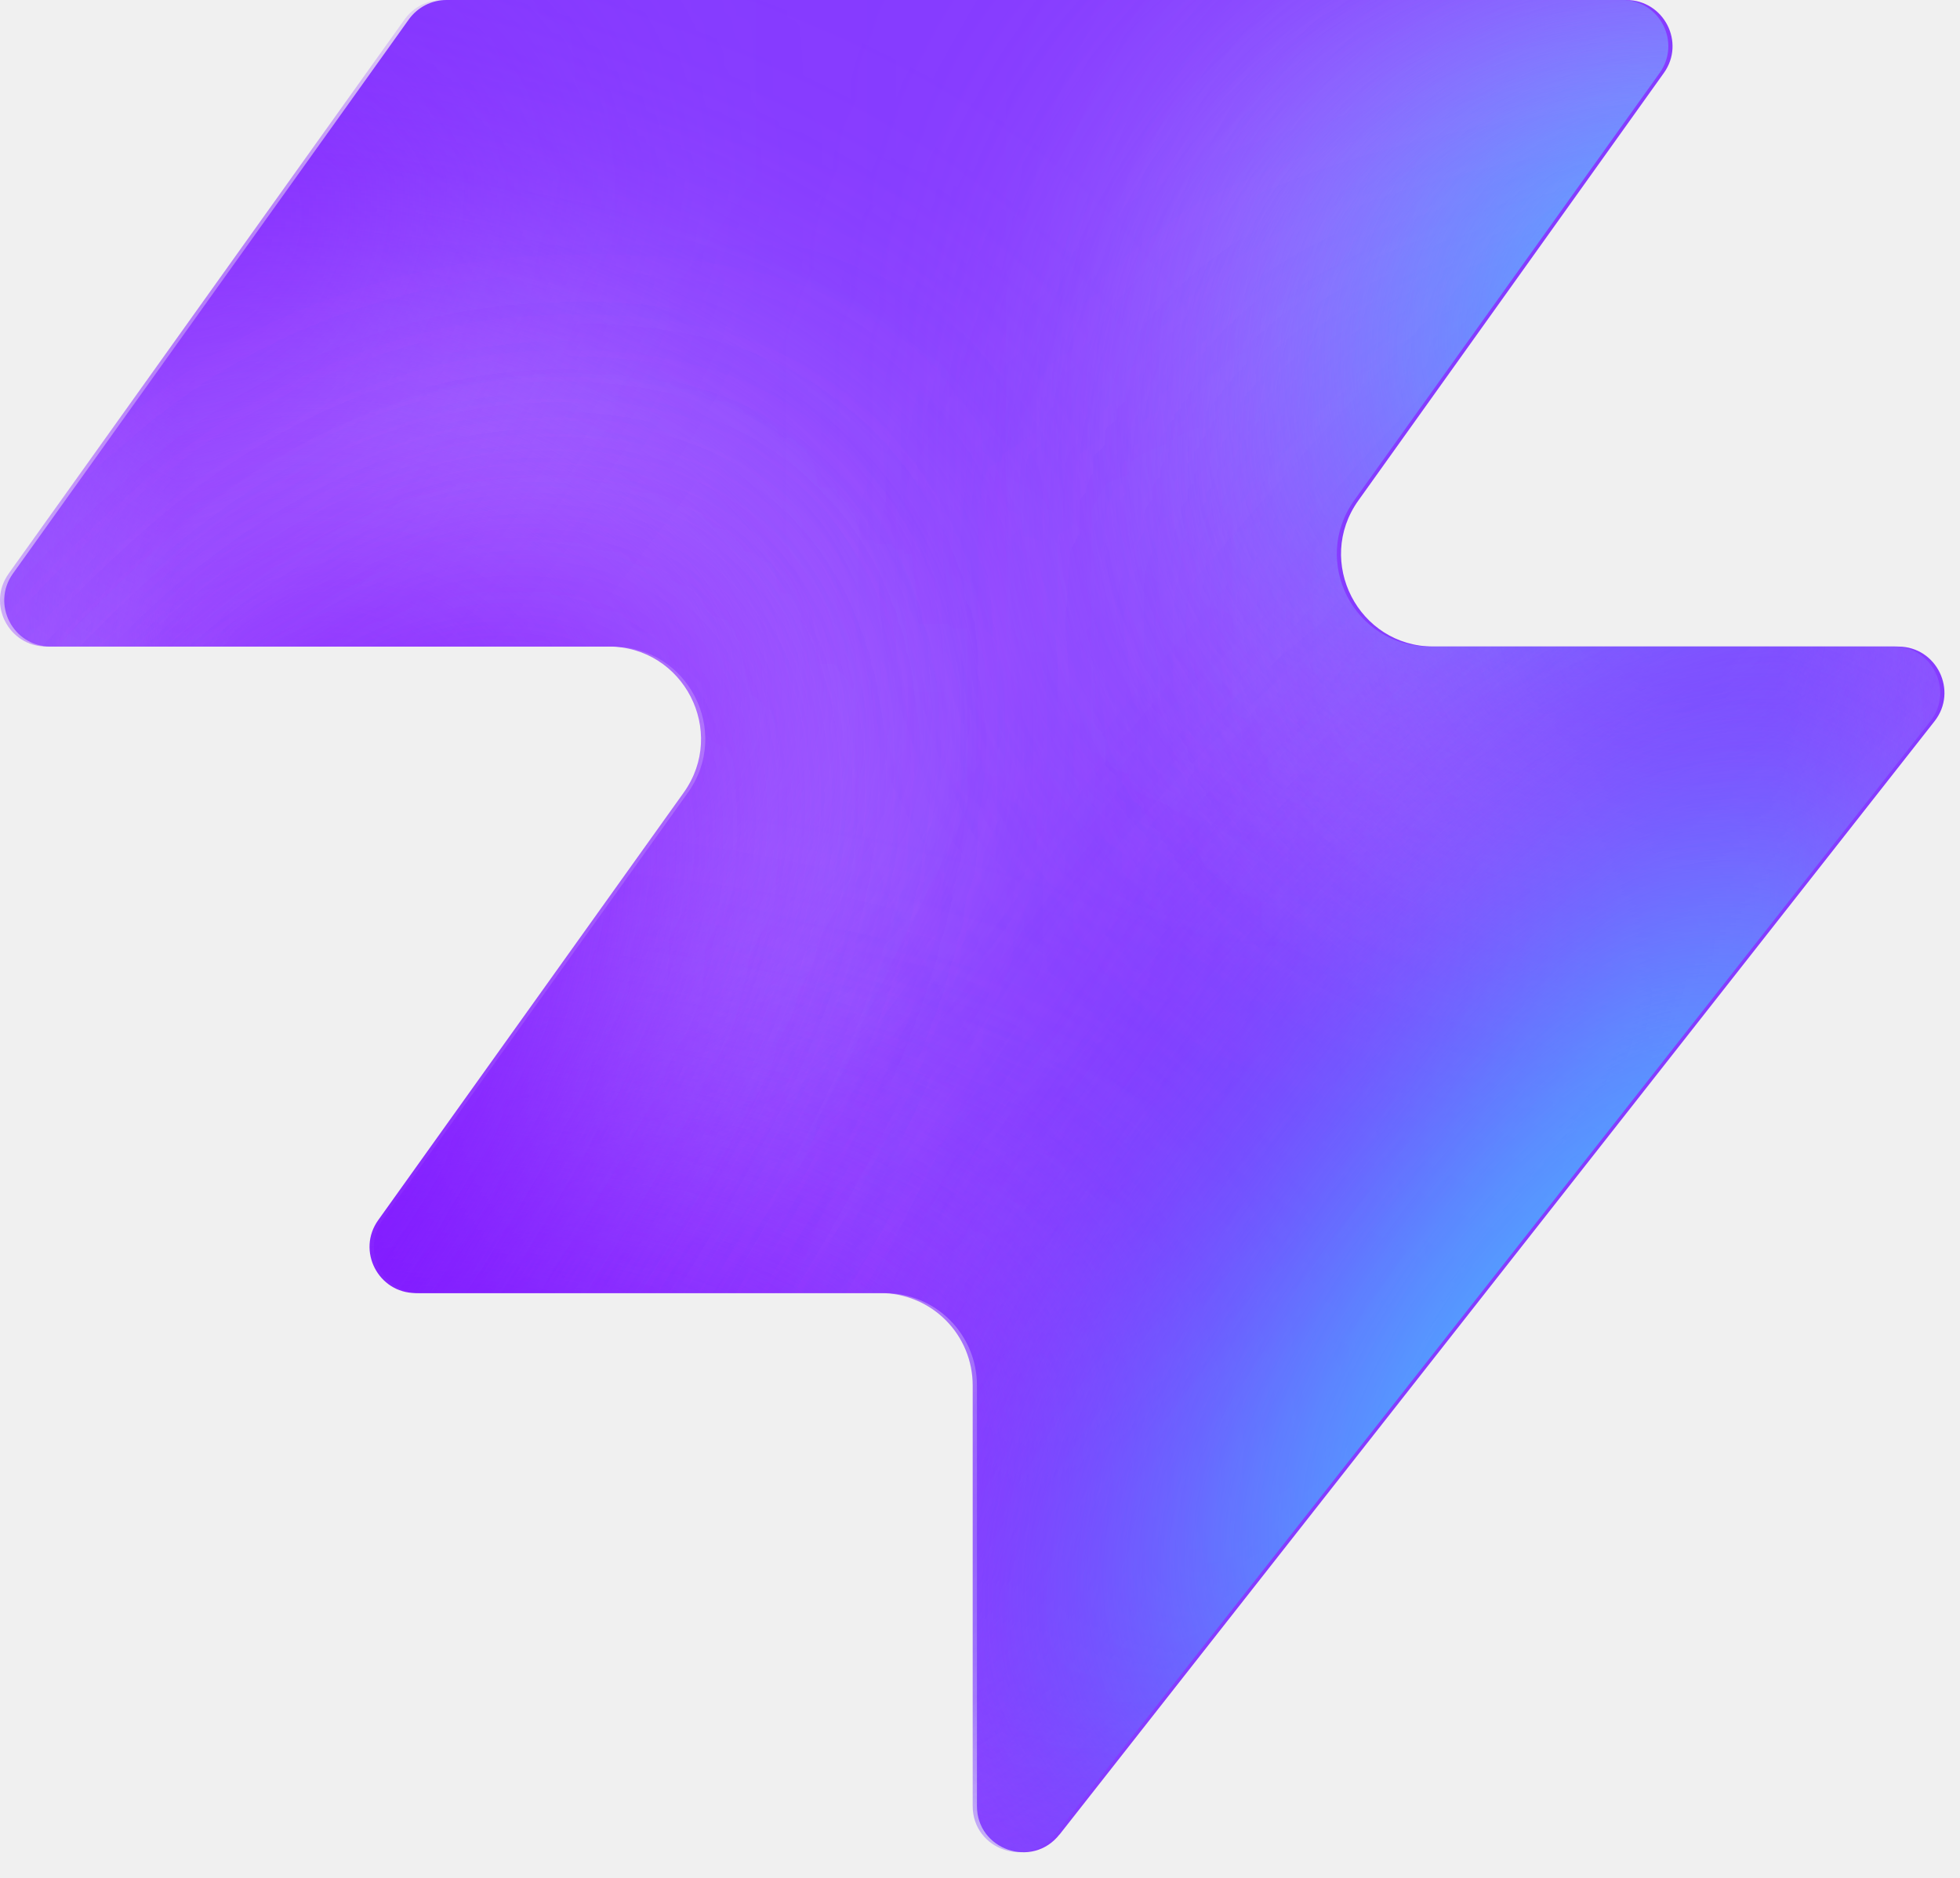
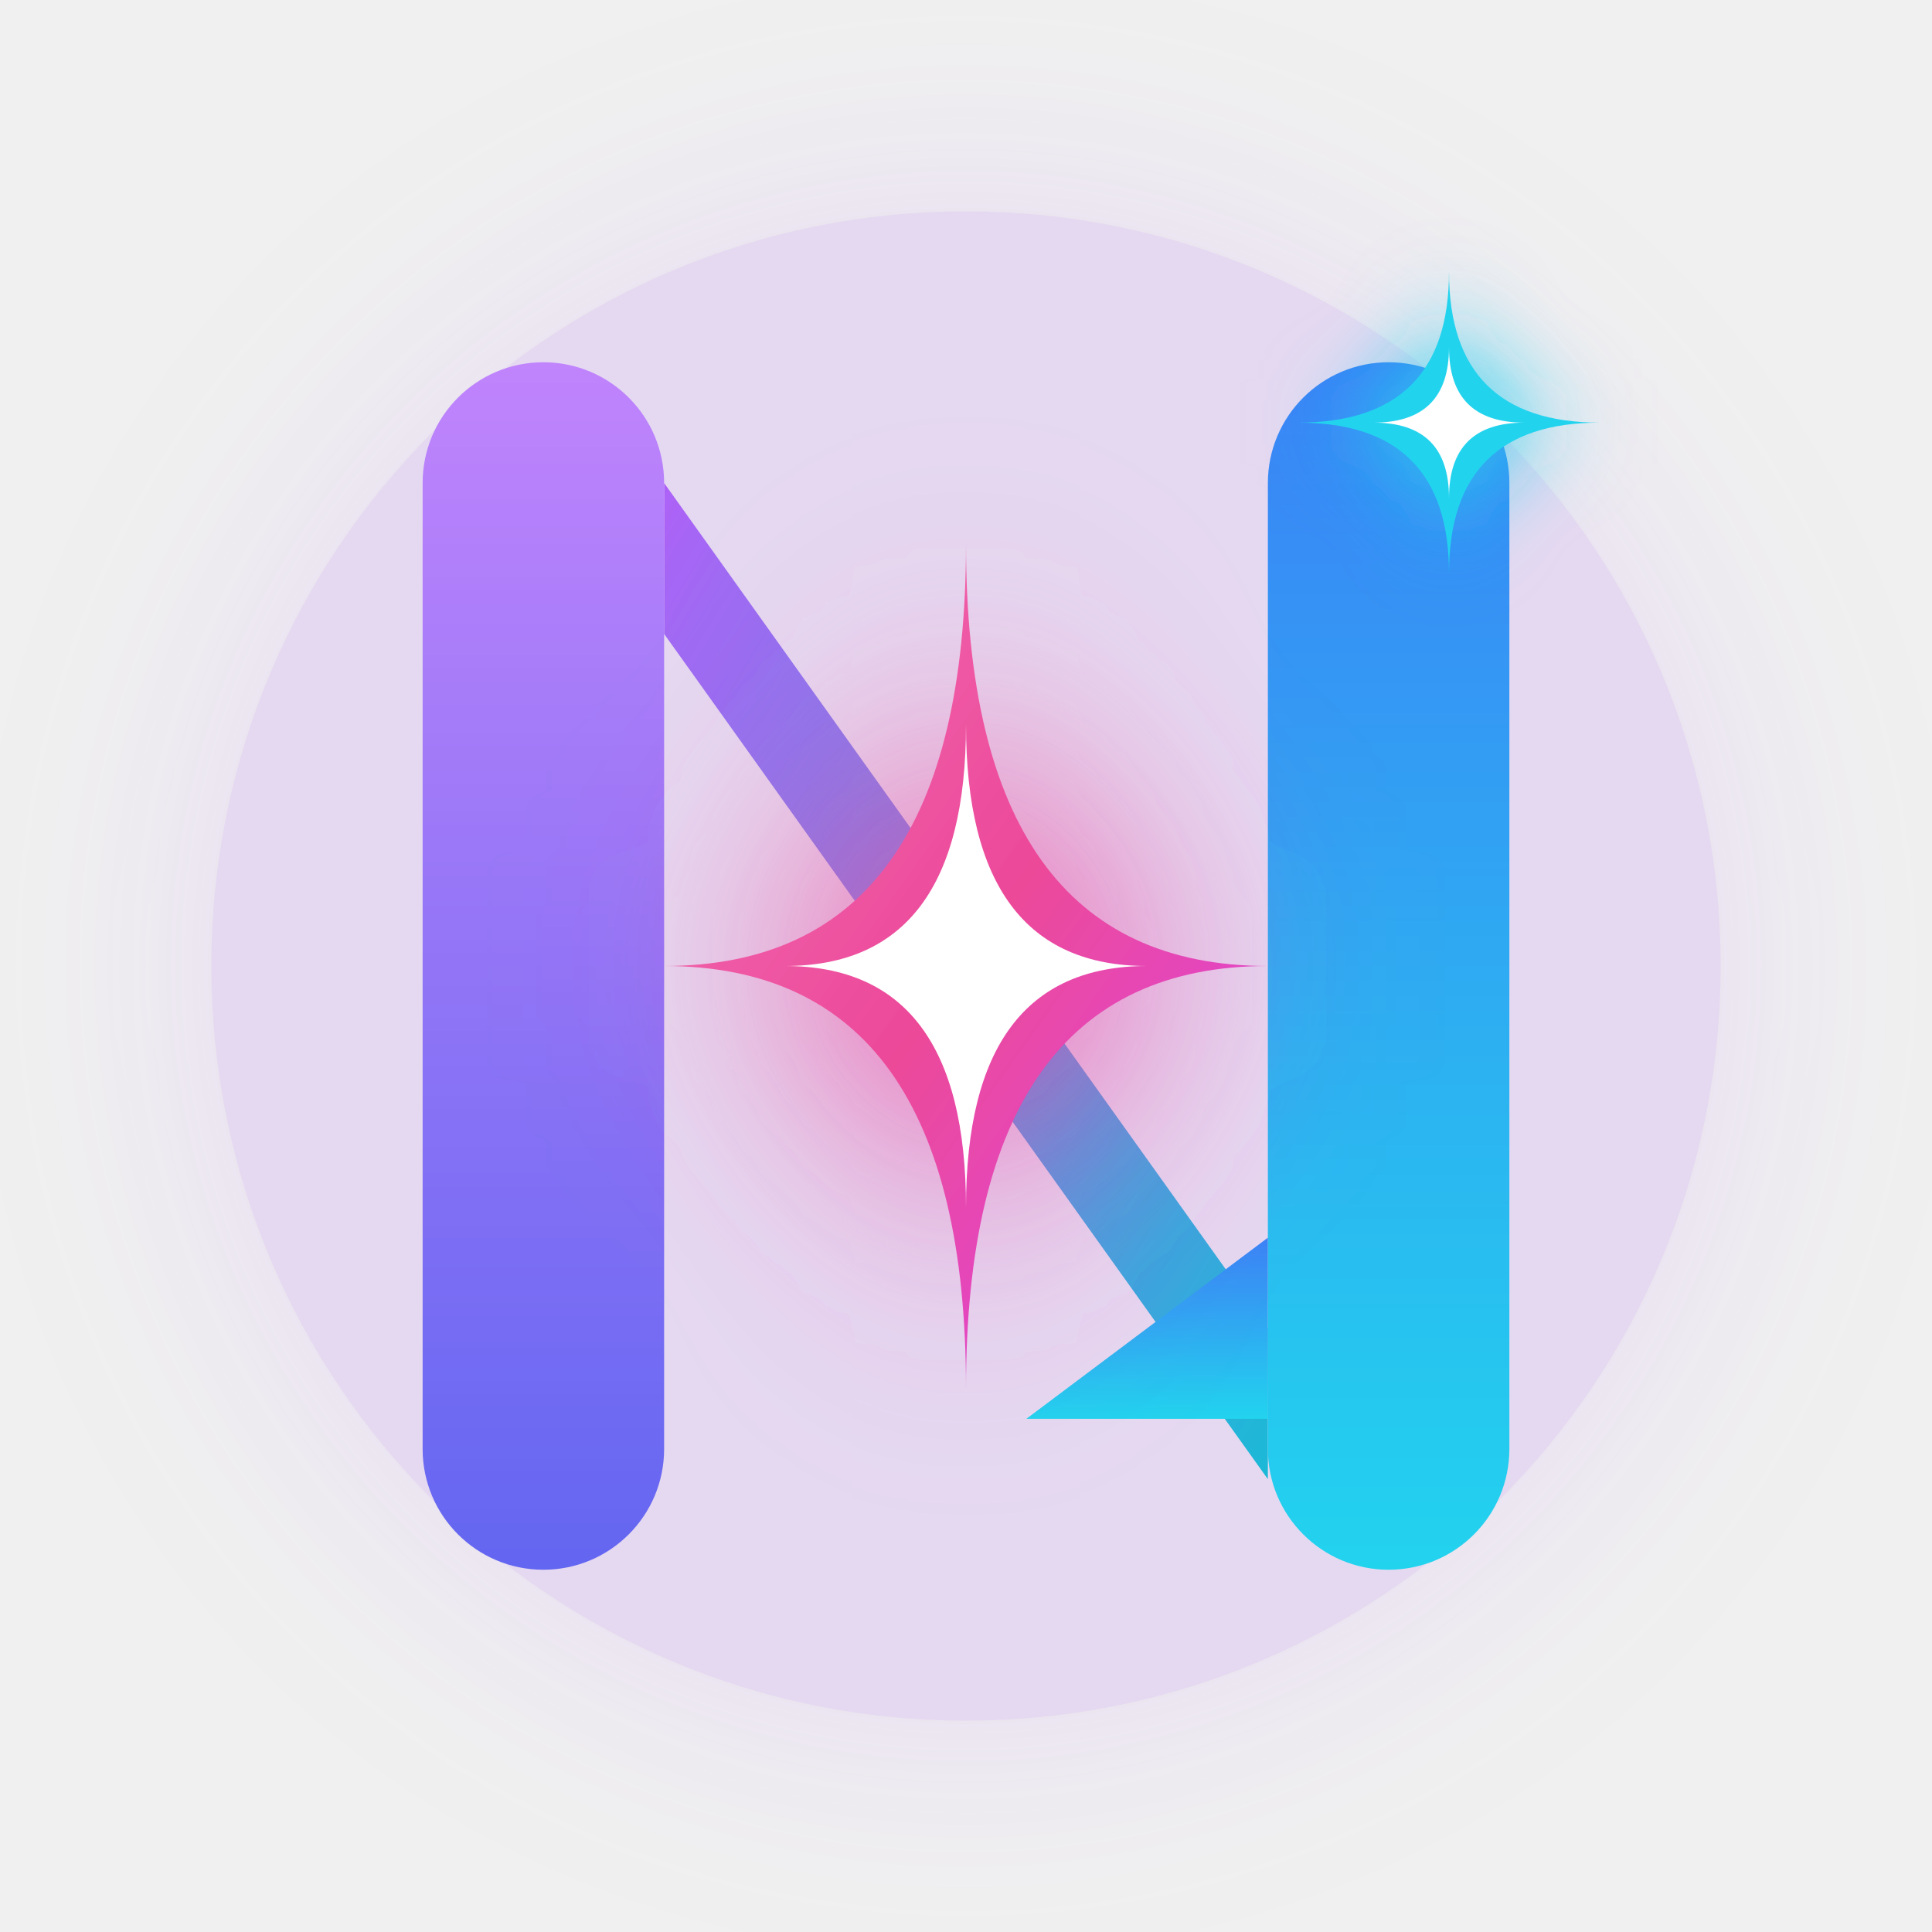
- <svg xmlns="http://www.w3.org/2000/svg" width="48" height="46" fill="none" viewBox="0 0 48 46">
-   <path fill="#863bff" d="M25.946 44.938c-.664.845-2.021.375-2.021-.698V33.937a2.26 2.26 0 0 0-2.262-2.262H10.287c-.92 0-1.456-1.04-.92-1.788l7.48-10.471c1.07-1.497 0-3.578-1.842-3.578H1.237c-.92 0-1.456-1.04-.92-1.788L10.013.474c.214-.297.556-.474.92-.474h28.894c.92 0 1.456 1.04.92 1.788l-7.48 10.471c-1.07 1.498 0 3.579 1.842 3.579h11.377c.943 0 1.473 1.088.89 1.83L25.947 44.94z" style="fill:#863bff;fill:color(display-p3 .525 .23 1);fill-opacity:1" />
-   <mask id="a" width="48" height="46" x="0" y="0" maskUnits="userSpaceOnUse" style="mask-type:alpha">
-     <path fill="#000" d="M25.842 44.938c-.664.844-2.021.375-2.021-.698V33.937a2.26 2.26 0 0 0-2.262-2.262H10.183c-.92 0-1.456-1.04-.92-1.788l7.48-10.471c1.07-1.498 0-3.579-1.842-3.579H1.133c-.92 0-1.456-1.04-.92-1.787L9.91.473c.214-.297.556-.474.92-.474h28.894c.92 0 1.456 1.04.92 1.788l-7.48 10.471c-1.07 1.498 0 3.578 1.842 3.578h11.377c.943 0 1.473 1.088.89 1.832L25.843 44.94z" style="fill:#000;fill-opacity:1" />
-   </mask>
-   <g mask="url(#a)">
-     <g filter="url(#b)">
-       <ellipse cx="5.508" cy="14.704" fill="#ede6ff" rx="5.508" ry="14.704" style="fill:#ede6ff;fill:color(display-p3 .927 .903 1);fill-opacity:1" transform="matrix(.00324 1 1 -.00324 -4.47 31.516)" />
-     </g>
-     <g filter="url(#c)">
-       <ellipse cx="10.399" cy="29.851" fill="#ede6ff" rx="10.399" ry="29.851" style="fill:#ede6ff;fill:color(display-p3 .927 .903 1);fill-opacity:1" transform="matrix(.00324 1 1 -.00324 -39.328 7.883)" />
-     </g>
-     <g filter="url(#d)">
-       <ellipse cx="5.508" cy="30.487" fill="#7e14ff" rx="5.508" ry="30.487" style="fill:#7e14ff;fill:color(display-p3 .492 .077 1);fill-opacity:1" transform="rotate(89.814 -25.913 -14.639)scale(1 -1)" />
-     </g>
-     <g filter="url(#e)">
-       <ellipse cx="5.508" cy="30.599" fill="#7e14ff" rx="5.508" ry="30.599" style="fill:#7e14ff;fill:color(display-p3 .492 .077 1);fill-opacity:1" transform="rotate(89.814 -32.644 -3.334)scale(1 -1)" />
-     </g>
-     <g filter="url(#f)">
-       <ellipse cx="5.508" cy="30.599" fill="#7e14ff" rx="5.508" ry="30.599" style="fill:#7e14ff;fill:color(display-p3 .492 .077 1);fill-opacity:1" transform="matrix(.00324 1 1 -.00324 -34.34 30.47)" />
-     </g>
-     <g filter="url(#g)">
-       <ellipse cx="14.072" cy="22.078" fill="#ede6ff" rx="14.072" ry="22.078" style="fill:#ede6ff;fill:color(display-p3 .927 .903 1);fill-opacity:1" transform="rotate(93.35 24.506 48.493)scale(-1 1)" />
-     </g>
-     <g filter="url(#h)">
-       <ellipse cx="3.47" cy="21.501" fill="#7e14ff" rx="3.47" ry="21.501" style="fill:#7e14ff;fill:color(display-p3 .492 .077 1);fill-opacity:1" transform="rotate(89.009 28.708 47.59)scale(-1 1)" />
-     </g>
-     <g filter="url(#i)">
-       <ellipse cx="3.47" cy="21.501" fill="#7e14ff" rx="3.47" ry="21.501" style="fill:#7e14ff;fill:color(display-p3 .492 .077 1);fill-opacity:1" transform="rotate(89.009 28.708 47.59)scale(-1 1)" />
-     </g>
-     <g filter="url(#j)">
-       <ellipse cx=".387" cy="8.972" fill="#7e14ff" rx="4.407" ry="29.108" style="fill:#7e14ff;fill:color(display-p3 .492 .077 1);fill-opacity:1" transform="rotate(39.51 .387 8.972)" />
-     </g>
-     <g filter="url(#k)">
-       <ellipse cx="47.523" cy="-6.092" fill="#7e14ff" rx="4.407" ry="29.108" style="fill:#7e14ff;fill:color(display-p3 .492 .077 1);fill-opacity:1" transform="rotate(37.892 47.523 -6.092)" />
-     </g>
-     <g filter="url(#l)">
-       <ellipse cx="41.412" cy="6.333" fill="#47bfff" rx="5.971" ry="9.665" style="fill:#47bfff;fill:color(display-p3 .28 .748 1);fill-opacity:1" transform="rotate(37.892 41.412 6.333)" />
-     </g>
-     <g filter="url(#m)">
-       <ellipse cx="-1.879" cy="38.332" fill="#7e14ff" rx="4.407" ry="29.108" style="fill:#7e14ff;fill:color(display-p3 .492 .077 1);fill-opacity:1" transform="rotate(37.892 -1.88 38.332)" />
-     </g>
-     <g filter="url(#n)">
-       <ellipse cx="-1.879" cy="38.332" fill="#7e14ff" rx="4.407" ry="29.108" style="fill:#7e14ff;fill:color(display-p3 .492 .077 1);fill-opacity:1" transform="rotate(37.892 -1.88 38.332)" />
-     </g>
-     <g filter="url(#o)">
-       <ellipse cx="35.651" cy="29.907" fill="#7e14ff" rx="4.407" ry="29.108" style="fill:#7e14ff;fill:color(display-p3 .492 .077 1);fill-opacity:1" transform="rotate(37.892 35.651 29.907)" />
-     </g>
-     <g filter="url(#p)">
-       <ellipse cx="38.418" cy="32.4" fill="#47bfff" rx="5.971" ry="15.297" style="fill:#47bfff;fill:color(display-p3 .28 .748 1);fill-opacity:1" transform="rotate(37.892 38.418 32.4)" />
-     </g>
-   </g>
+ <svg xmlns="http://www.w3.org/2000/svg" viewBox="0 0 128 128" fill="none">
  <defs>
-     <filter id="b" width="60.045" height="41.654" x="-19.77" y="16.149" color-interpolation-filters="sRGB" filterUnits="userSpaceOnUse">
-       <feFlood flood-opacity="0" result="BackgroundImageFix" />
-       <feBlend in="SourceGraphic" in2="BackgroundImageFix" result="shape" />
-       <feGaussianBlur result="effect1_foregroundBlur_2002_17158" stdDeviation="7.659" />
+     <linearGradient id="left-stem-grad" x1="0%" y1="0%" x2="0%" y2="100%">
+       <stop offset="0%" stop-color="#c084fc" />
+       <stop offset="100%" stop-color="#6366f1" />
+     </linearGradient>
+     <linearGradient id="right-stem-grad" x1="0%" y1="0%" x2="0%" y2="100%">
+       <stop offset="0%" stop-color="#3b82f6" />
+       <stop offset="100%" stop-color="#22d3ee" />
+     </linearGradient>
+     <linearGradient id="diag-grad" x1="0%" y1="0%" x2="100%" y2="100%">
+       <stop offset="0%" stop-color="#a855f7" />
+       <stop offset="100%" stop-color="#06b6d4" />
+     </linearGradient>
+     <linearGradient id="spark-grad" x1="0%" y1="0%" x2="100%" y2="100%">
+       <stop offset="0%" stop-color="#f472b6" />
+       <stop offset="50%" stop-color="#ec4899" />
+       <stop offset="100%" stop-color="#d946ef" />
+     </linearGradient>
+     <filter id="glow-effect" x="-30%" y="-30%" width="160%" height="160%">
+       <feGaussianBlur stdDeviation="8" result="blur" />
+       <feMerge>
+         <feMergeNode in="blur" />
+         <feMergeNode in="SourceGraphic" />
+       </feMerge>
    </filter>
-     <filter id="c" width="90.34" height="51.437" x="-54.613" y="-7.533" color-interpolation-filters="sRGB" filterUnits="userSpaceOnUse">
-       <feFlood flood-opacity="0" result="BackgroundImageFix" />
-       <feBlend in="SourceGraphic" in2="BackgroundImageFix" result="shape" />
-       <feGaussianBlur result="effect1_foregroundBlur_2002_17158" stdDeviation="7.659" />
-     </filter>
-     <filter id="d" width="79.355" height="29.4" x="-49.64" y="2.03" color-interpolation-filters="sRGB" filterUnits="userSpaceOnUse">
-       <feFlood flood-opacity="0" result="BackgroundImageFix" />
-       <feBlend in="SourceGraphic" in2="BackgroundImageFix" result="shape" />
-       <feGaussianBlur result="effect1_foregroundBlur_2002_17158" stdDeviation="4.596" />
-     </filter>
-     <filter id="e" width="79.579" height="29.4" x="-45.045" y="20.029" color-interpolation-filters="sRGB" filterUnits="userSpaceOnUse">
-       <feFlood flood-opacity="0" result="BackgroundImageFix" />
-       <feBlend in="SourceGraphic" in2="BackgroundImageFix" result="shape" />
-       <feGaussianBlur result="effect1_foregroundBlur_2002_17158" stdDeviation="4.596" />
-     </filter>
-     <filter id="f" width="79.579" height="29.4" x="-43.513" y="21.178" color-interpolation-filters="sRGB" filterUnits="userSpaceOnUse">
-       <feFlood flood-opacity="0" result="BackgroundImageFix" />
-       <feBlend in="SourceGraphic" in2="BackgroundImageFix" result="shape" />
-       <feGaussianBlur result="effect1_foregroundBlur_2002_17158" stdDeviation="4.596" />
-     </filter>
-     <filter id="g" width="74.749" height="58.852" x="15.756" y="-17.901" color-interpolation-filters="sRGB" filterUnits="userSpaceOnUse">
-       <feFlood flood-opacity="0" result="BackgroundImageFix" />
-       <feBlend in="SourceGraphic" in2="BackgroundImageFix" result="shape" />
-       <feGaussianBlur result="effect1_foregroundBlur_2002_17158" stdDeviation="7.659" />
-     </filter>
-     <filter id="h" width="61.377" height="25.362" x="23.548" y="2.284" color-interpolation-filters="sRGB" filterUnits="userSpaceOnUse">
-       <feFlood flood-opacity="0" result="BackgroundImageFix" />
-       <feBlend in="SourceGraphic" in2="BackgroundImageFix" result="shape" />
-       <feGaussianBlur result="effect1_foregroundBlur_2002_17158" stdDeviation="4.596" />
-     </filter>
-     <filter id="i" width="61.377" height="25.362" x="23.548" y="2.284" color-interpolation-filters="sRGB" filterUnits="userSpaceOnUse">
-       <feFlood flood-opacity="0" result="BackgroundImageFix" />
-       <feBlend in="SourceGraphic" in2="BackgroundImageFix" result="shape" />
-       <feGaussianBlur result="effect1_foregroundBlur_2002_17158" stdDeviation="4.596" />
-     </filter>
-     <filter id="j" width="56.045" height="63.649" x="-27.636" y="-22.853" color-interpolation-filters="sRGB" filterUnits="userSpaceOnUse">
-       <feFlood flood-opacity="0" result="BackgroundImageFix" />
-       <feBlend in="SourceGraphic" in2="BackgroundImageFix" result="shape" />
-       <feGaussianBlur result="effect1_foregroundBlur_2002_17158" stdDeviation="4.596" />
-     </filter>
-     <filter id="k" width="54.814" height="64.646" x="20.116" y="-38.415" color-interpolation-filters="sRGB" filterUnits="userSpaceOnUse">
-       <feFlood flood-opacity="0" result="BackgroundImageFix" />
-       <feBlend in="SourceGraphic" in2="BackgroundImageFix" result="shape" />
-       <feGaussianBlur result="effect1_foregroundBlur_2002_17158" stdDeviation="4.596" />
-     </filter>
-     <filter id="l" width="33.541" height="35.313" x="24.641" y="-11.323" color-interpolation-filters="sRGB" filterUnits="userSpaceOnUse">
-       <feFlood flood-opacity="0" result="BackgroundImageFix" />
-       <feBlend in="SourceGraphic" in2="BackgroundImageFix" result="shape" />
-       <feGaussianBlur result="effect1_foregroundBlur_2002_17158" stdDeviation="4.596" />
-     </filter>
-     <filter id="m" width="54.814" height="64.646" x="-29.286" y="6.009" color-interpolation-filters="sRGB" filterUnits="userSpaceOnUse">
-       <feFlood flood-opacity="0" result="BackgroundImageFix" />
-       <feBlend in="SourceGraphic" in2="BackgroundImageFix" result="shape" />
-       <feGaussianBlur result="effect1_foregroundBlur_2002_17158" stdDeviation="4.596" />
-     </filter>
-     <filter id="n" width="54.814" height="64.646" x="-29.286" y="6.009" color-interpolation-filters="sRGB" filterUnits="userSpaceOnUse">
-       <feFlood flood-opacity="0" result="BackgroundImageFix" />
-       <feBlend in="SourceGraphic" in2="BackgroundImageFix" result="shape" />
-       <feGaussianBlur result="effect1_foregroundBlur_2002_17158" stdDeviation="4.596" />
-     </filter>
-     <filter id="o" width="54.814" height="64.646" x="8.244" y="-2.416" color-interpolation-filters="sRGB" filterUnits="userSpaceOnUse">
-       <feFlood flood-opacity="0" result="BackgroundImageFix" />
-       <feBlend in="SourceGraphic" in2="BackgroundImageFix" result="shape" />
-       <feGaussianBlur result="effect1_foregroundBlur_2002_17158" stdDeviation="4.596" />
-     </filter>
-     <filter id="p" width="39.409" height="43.623" x="18.713" y="10.588" color-interpolation-filters="sRGB" filterUnits="userSpaceOnUse">
-       <feFlood flood-opacity="0" result="BackgroundImageFix" />
-       <feBlend in="SourceGraphic" in2="BackgroundImageFix" result="shape" />
-       <feGaussianBlur result="effect1_foregroundBlur_2002_17158" stdDeviation="4.596" />
+     <filter id="small-glow" x="-50%" y="-50%" width="200%" height="200%">
+       <feGaussianBlur stdDeviation="3" result="blur" />
+       <feMerge>
+         <feMergeNode in="blur" />
+         <feMergeNode in="SourceGraphic" />
+       </feMerge>
    </filter>
  </defs>
+   <circle cx="64" cy="64" r="50" fill="#a855f7" opacity="0.15" filter="url(#glow-effect)" />
+   <path d="M 44 32 L 84 88 L 84 98 L 44 42 Z" fill="url(#diag-grad)" opacity="0.9" />
+   <rect x="28" y="24" width="16" height="80" rx="8" fill="url(#left-stem-grad)" />
+   <rect x="84" y="24" width="16" height="80" rx="8" fill="url(#right-stem-grad)" />
+   <path d="M 84 82 L 68 94 L 84 94 Z" fill="url(#right-stem-grad)" />
+   <path d="M 64 36 Q 64 64 44 64 Q 64 64 64 92 Q 64 64 84 64 Q 64 64 64 36 Z" fill="url(#spark-grad)" filter="url(#glow-effect)" />
+   <path d="M 64 48 Q 64 64 52 64 Q 64 64 64 80 Q 64 64 76 64 Q 64 64 64 48 Z" fill="#ffffff" />
+   <path d="M 96 18 Q 96 28 86 28 Q 96 28 96 38 Q 96 28 106 28 Q 96 28 96 18 Z" fill="#22d3ee" filter="url(#small-glow)" />
+   <path d="M 96 23 Q 96 28 91 28 Q 96 28 96 33 Q 96 28 101 28 Q 96 28 96 23 Z" fill="#ffffff" />
</svg>
